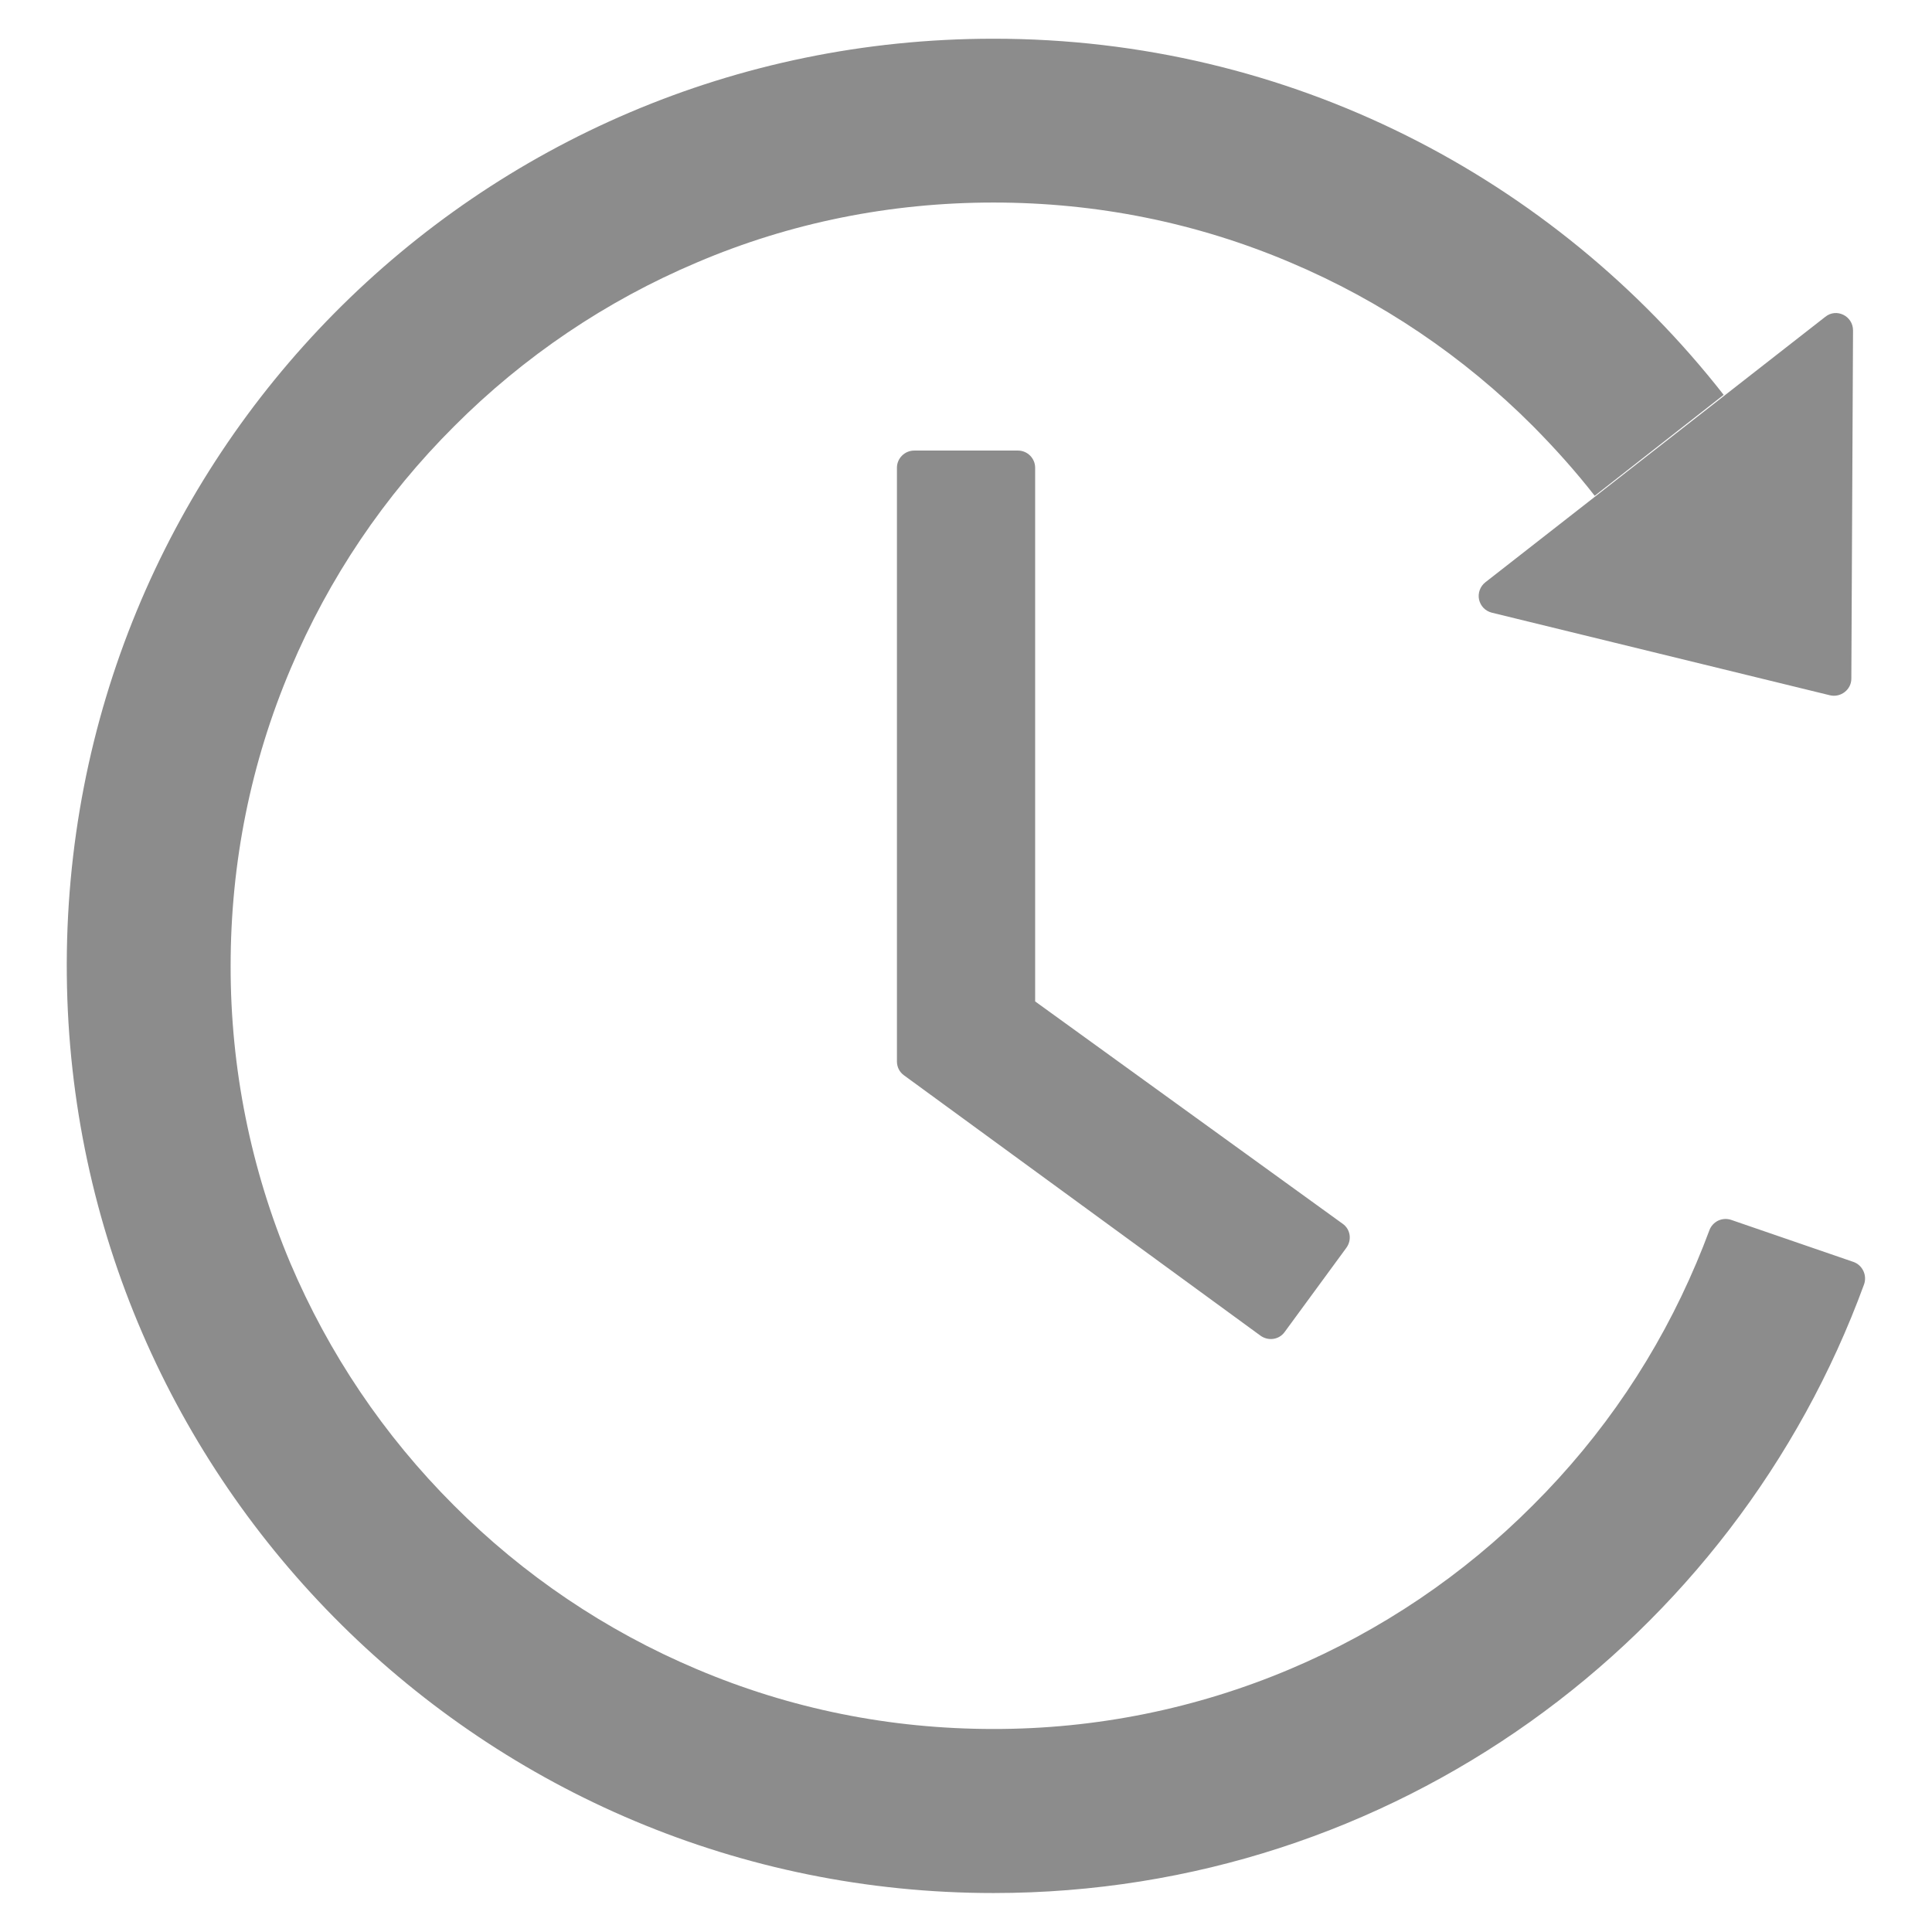
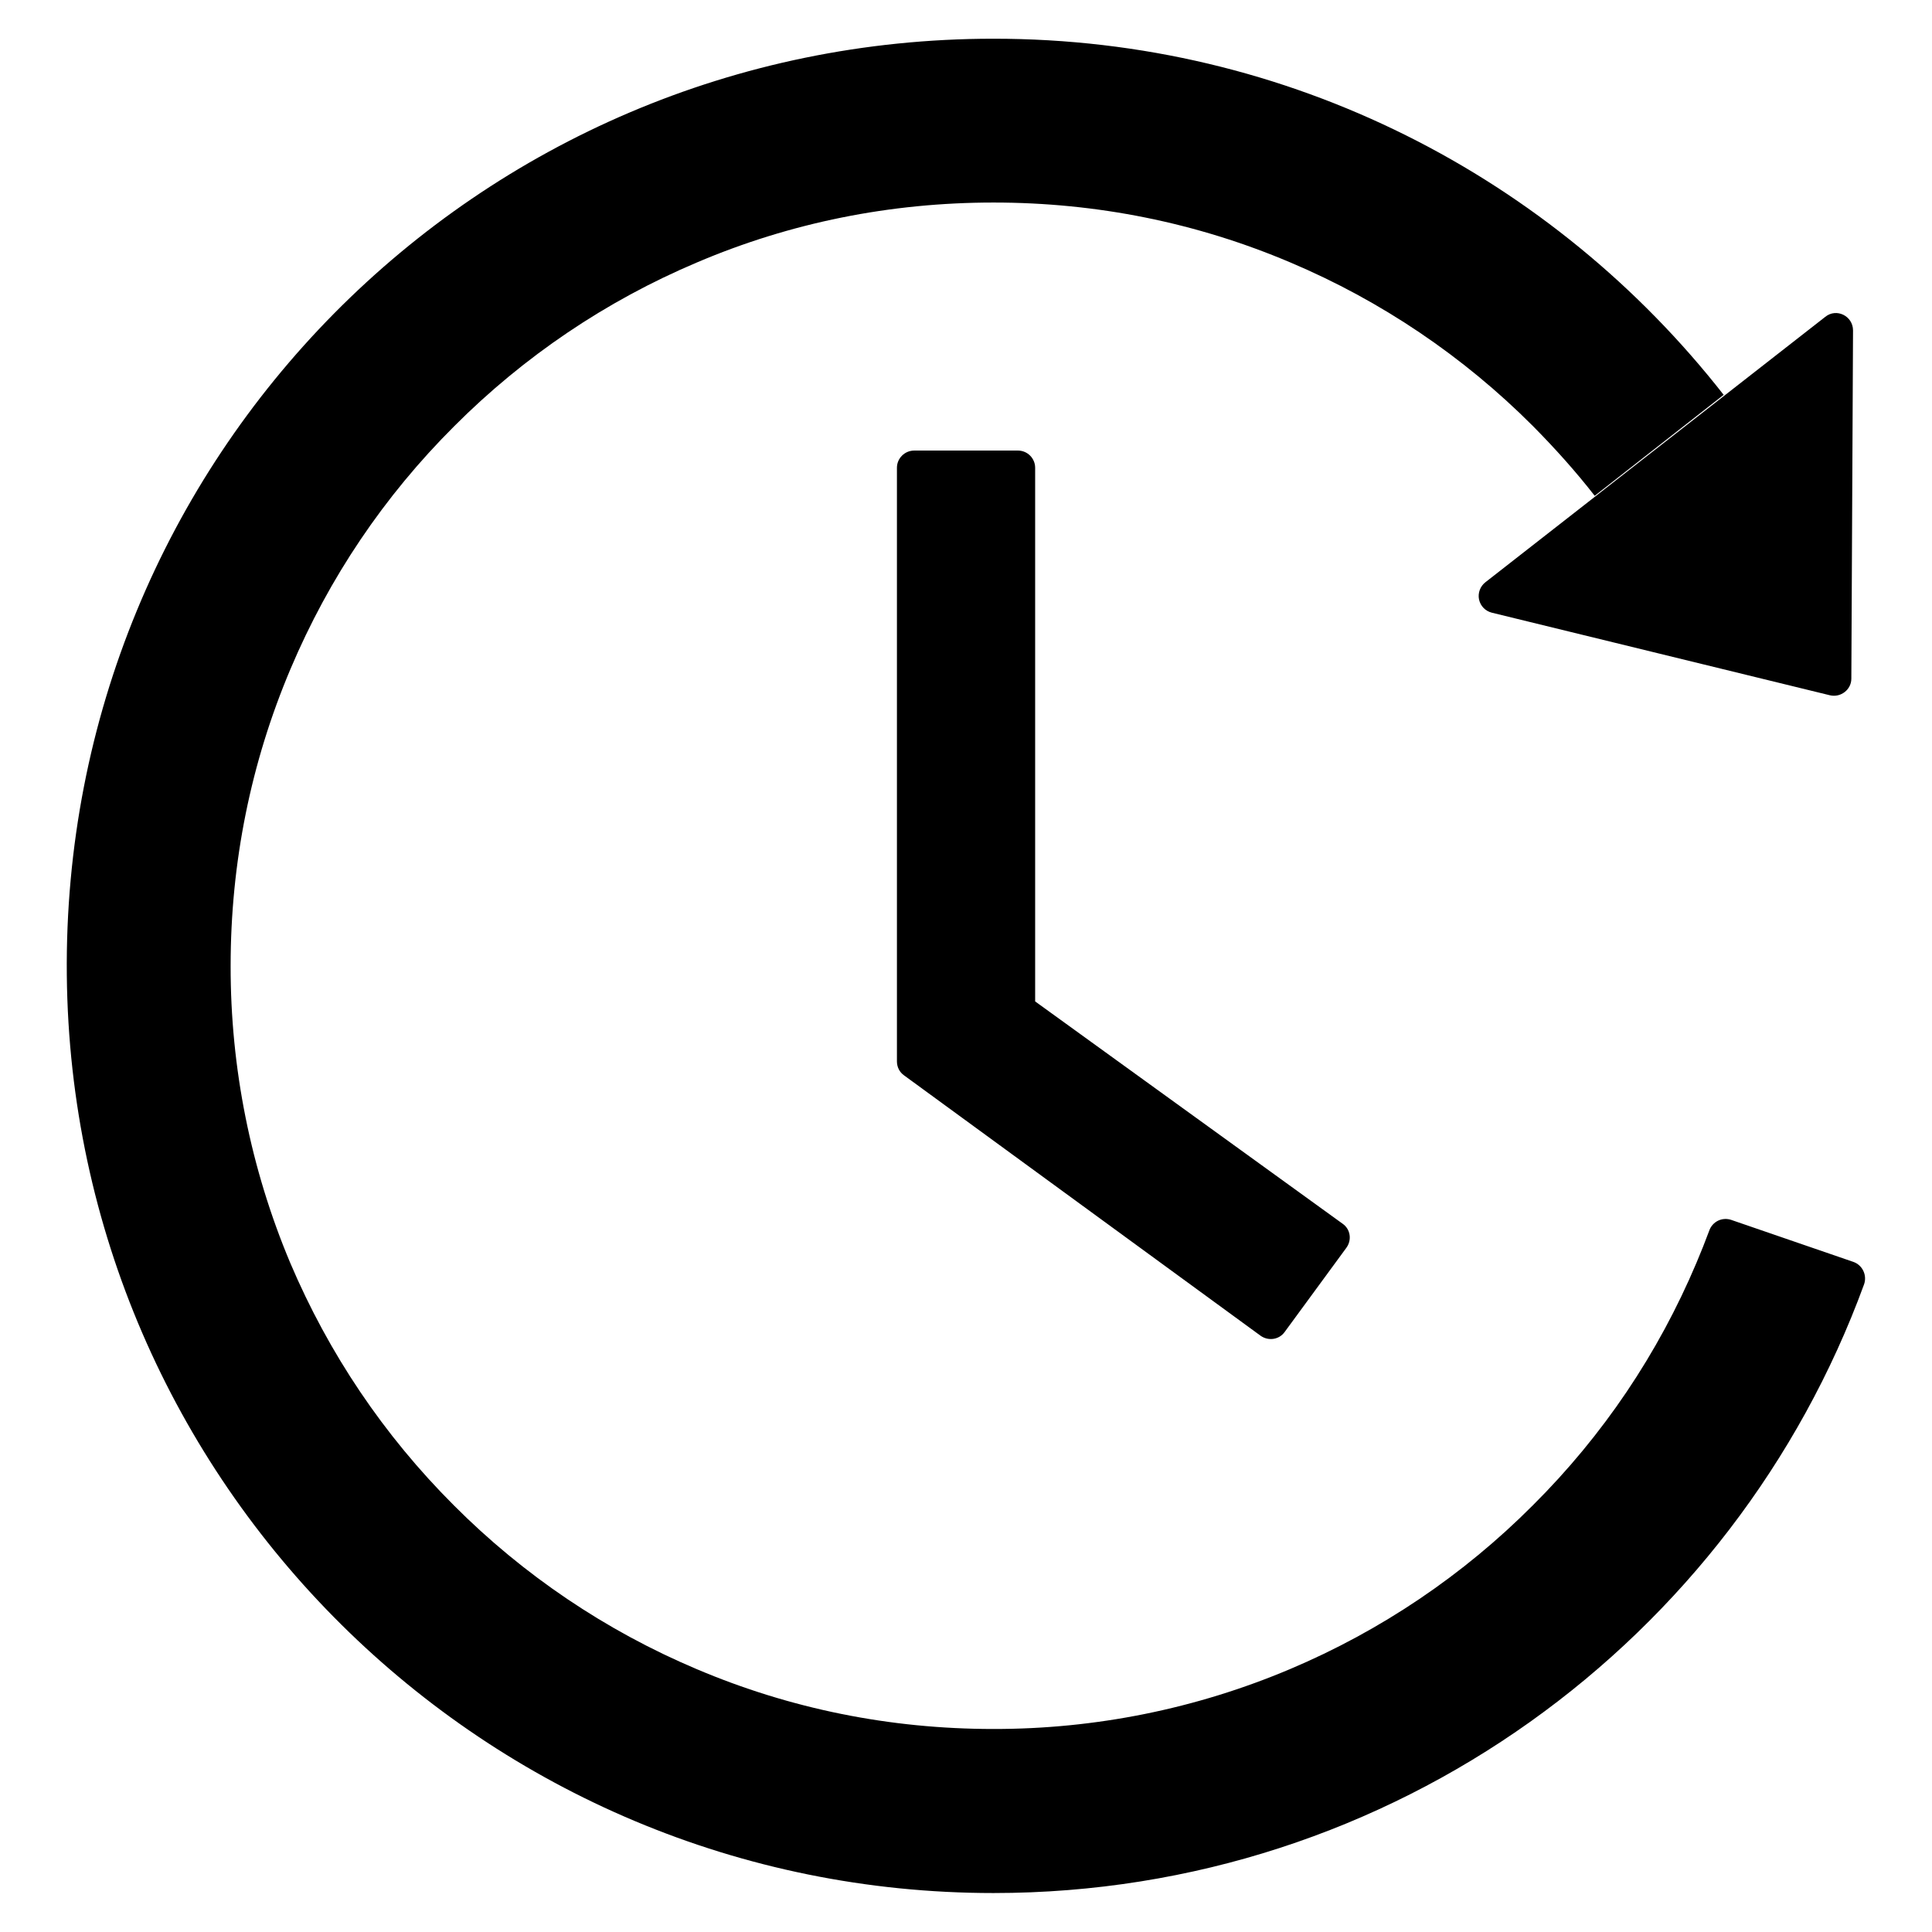
<svg xmlns="http://www.w3.org/2000/svg" width="24" height="24" viewBox="0 0 24 24" fill="none">
-   <path d="M12.645 5.597H11.357C11.239 5.597 11.142 5.693 11.142 5.811V13.185C11.142 13.255 11.174 13.319 11.231 13.359L15.658 16.592C15.755 16.662 15.889 16.643 15.958 16.547L16.724 15.502C16.797 15.403 16.775 15.269 16.679 15.202L12.859 12.44V5.811C12.859 5.693 12.763 5.597 12.645 5.597ZM18.532 7.611L22.732 8.637C22.866 8.669 22.998 8.567 22.998 8.431L23.019 4.105C23.019 3.925 22.813 3.823 22.674 3.936L18.452 7.233C18.42 7.258 18.396 7.291 18.382 7.329C18.368 7.367 18.365 7.408 18.373 7.447C18.382 7.487 18.401 7.523 18.429 7.552C18.457 7.581 18.493 7.601 18.532 7.611V7.611ZM23.024 15.676L21.506 15.154C21.453 15.136 21.395 15.139 21.344 15.163C21.294 15.187 21.254 15.23 21.235 15.282C21.184 15.419 21.131 15.553 21.074 15.687C20.598 16.814 19.915 17.83 19.041 18.7C18.178 19.566 17.154 20.257 16.028 20.733C14.861 21.227 13.607 21.48 12.339 21.478C11.059 21.478 9.819 21.229 8.651 20.733C7.525 20.257 6.501 19.566 5.638 18.7C4.767 17.83 4.084 16.814 3.605 15.687C3.114 14.519 2.863 13.265 2.865 11.998C2.865 10.718 3.115 9.475 3.61 8.307C4.087 7.18 4.77 6.164 5.643 5.294C6.507 4.428 7.53 3.737 8.656 3.261C9.819 2.765 11.062 2.516 12.342 2.516C13.623 2.516 14.863 2.765 16.031 3.261C17.157 3.737 18.18 4.428 19.044 5.294C19.317 5.57 19.574 5.856 19.81 6.159L21.412 4.905C19.304 2.211 16.023 0.478 12.337 0.481C5.919 0.483 0.765 5.696 0.83 12.116C0.894 18.424 6.023 23.516 12.342 23.516C17.311 23.516 21.543 20.366 23.156 15.955C23.196 15.842 23.137 15.716 23.024 15.676V15.676Z" fill="#8C8C8C" />
+   <path d="M12.645 5.597H11.357C11.239 5.597 11.142 5.693 11.142 5.811V13.185C11.142 13.255 11.174 13.319 11.231 13.359L15.658 16.592C15.755 16.662 15.889 16.643 15.958 16.547L16.724 15.502C16.797 15.403 16.775 15.269 16.679 15.202L12.859 12.44V5.811C12.859 5.693 12.763 5.597 12.645 5.597ZM18.532 7.611L22.732 8.637C22.866 8.669 22.998 8.567 22.998 8.431L23.019 4.105C23.019 3.925 22.813 3.823 22.674 3.936L18.452 7.233C18.42 7.258 18.396 7.291 18.382 7.329C18.368 7.367 18.365 7.408 18.373 7.447C18.382 7.487 18.401 7.523 18.429 7.552C18.457 7.581 18.493 7.601 18.532 7.611V7.611ZM23.024 15.676L21.506 15.154C21.453 15.136 21.395 15.139 21.344 15.163C21.294 15.187 21.254 15.23 21.235 15.282C21.184 15.419 21.131 15.553 21.074 15.687C20.598 16.814 19.915 17.83 19.041 18.7C18.178 19.566 17.154 20.257 16.028 20.733C14.861 21.227 13.607 21.48 12.339 21.478C11.059 21.478 9.819 21.229 8.651 20.733C7.525 20.257 6.501 19.566 5.638 18.7C4.767 17.83 4.084 16.814 3.605 15.687C3.114 14.519 2.863 13.265 2.865 11.998C2.865 10.718 3.115 9.475 3.61 8.307C4.087 7.18 4.77 6.164 5.643 5.294C6.507 4.428 7.53 3.737 8.656 3.261C9.819 2.765 11.062 2.516 12.342 2.516C13.623 2.516 14.863 2.765 16.031 3.261C17.157 3.737 18.18 4.428 19.044 5.294C19.317 5.57 19.574 5.856 19.81 6.159L21.412 4.905C19.304 2.211 16.023 0.478 12.337 0.481C5.919 0.483 0.765 5.696 0.83 12.116C0.894 18.424 6.023 23.516 12.342 23.516C17.311 23.516 21.543 20.366 23.156 15.955C23.196 15.842 23.137 15.716 23.024 15.676V15.676Z" fill="currentColor" />
</svg>
